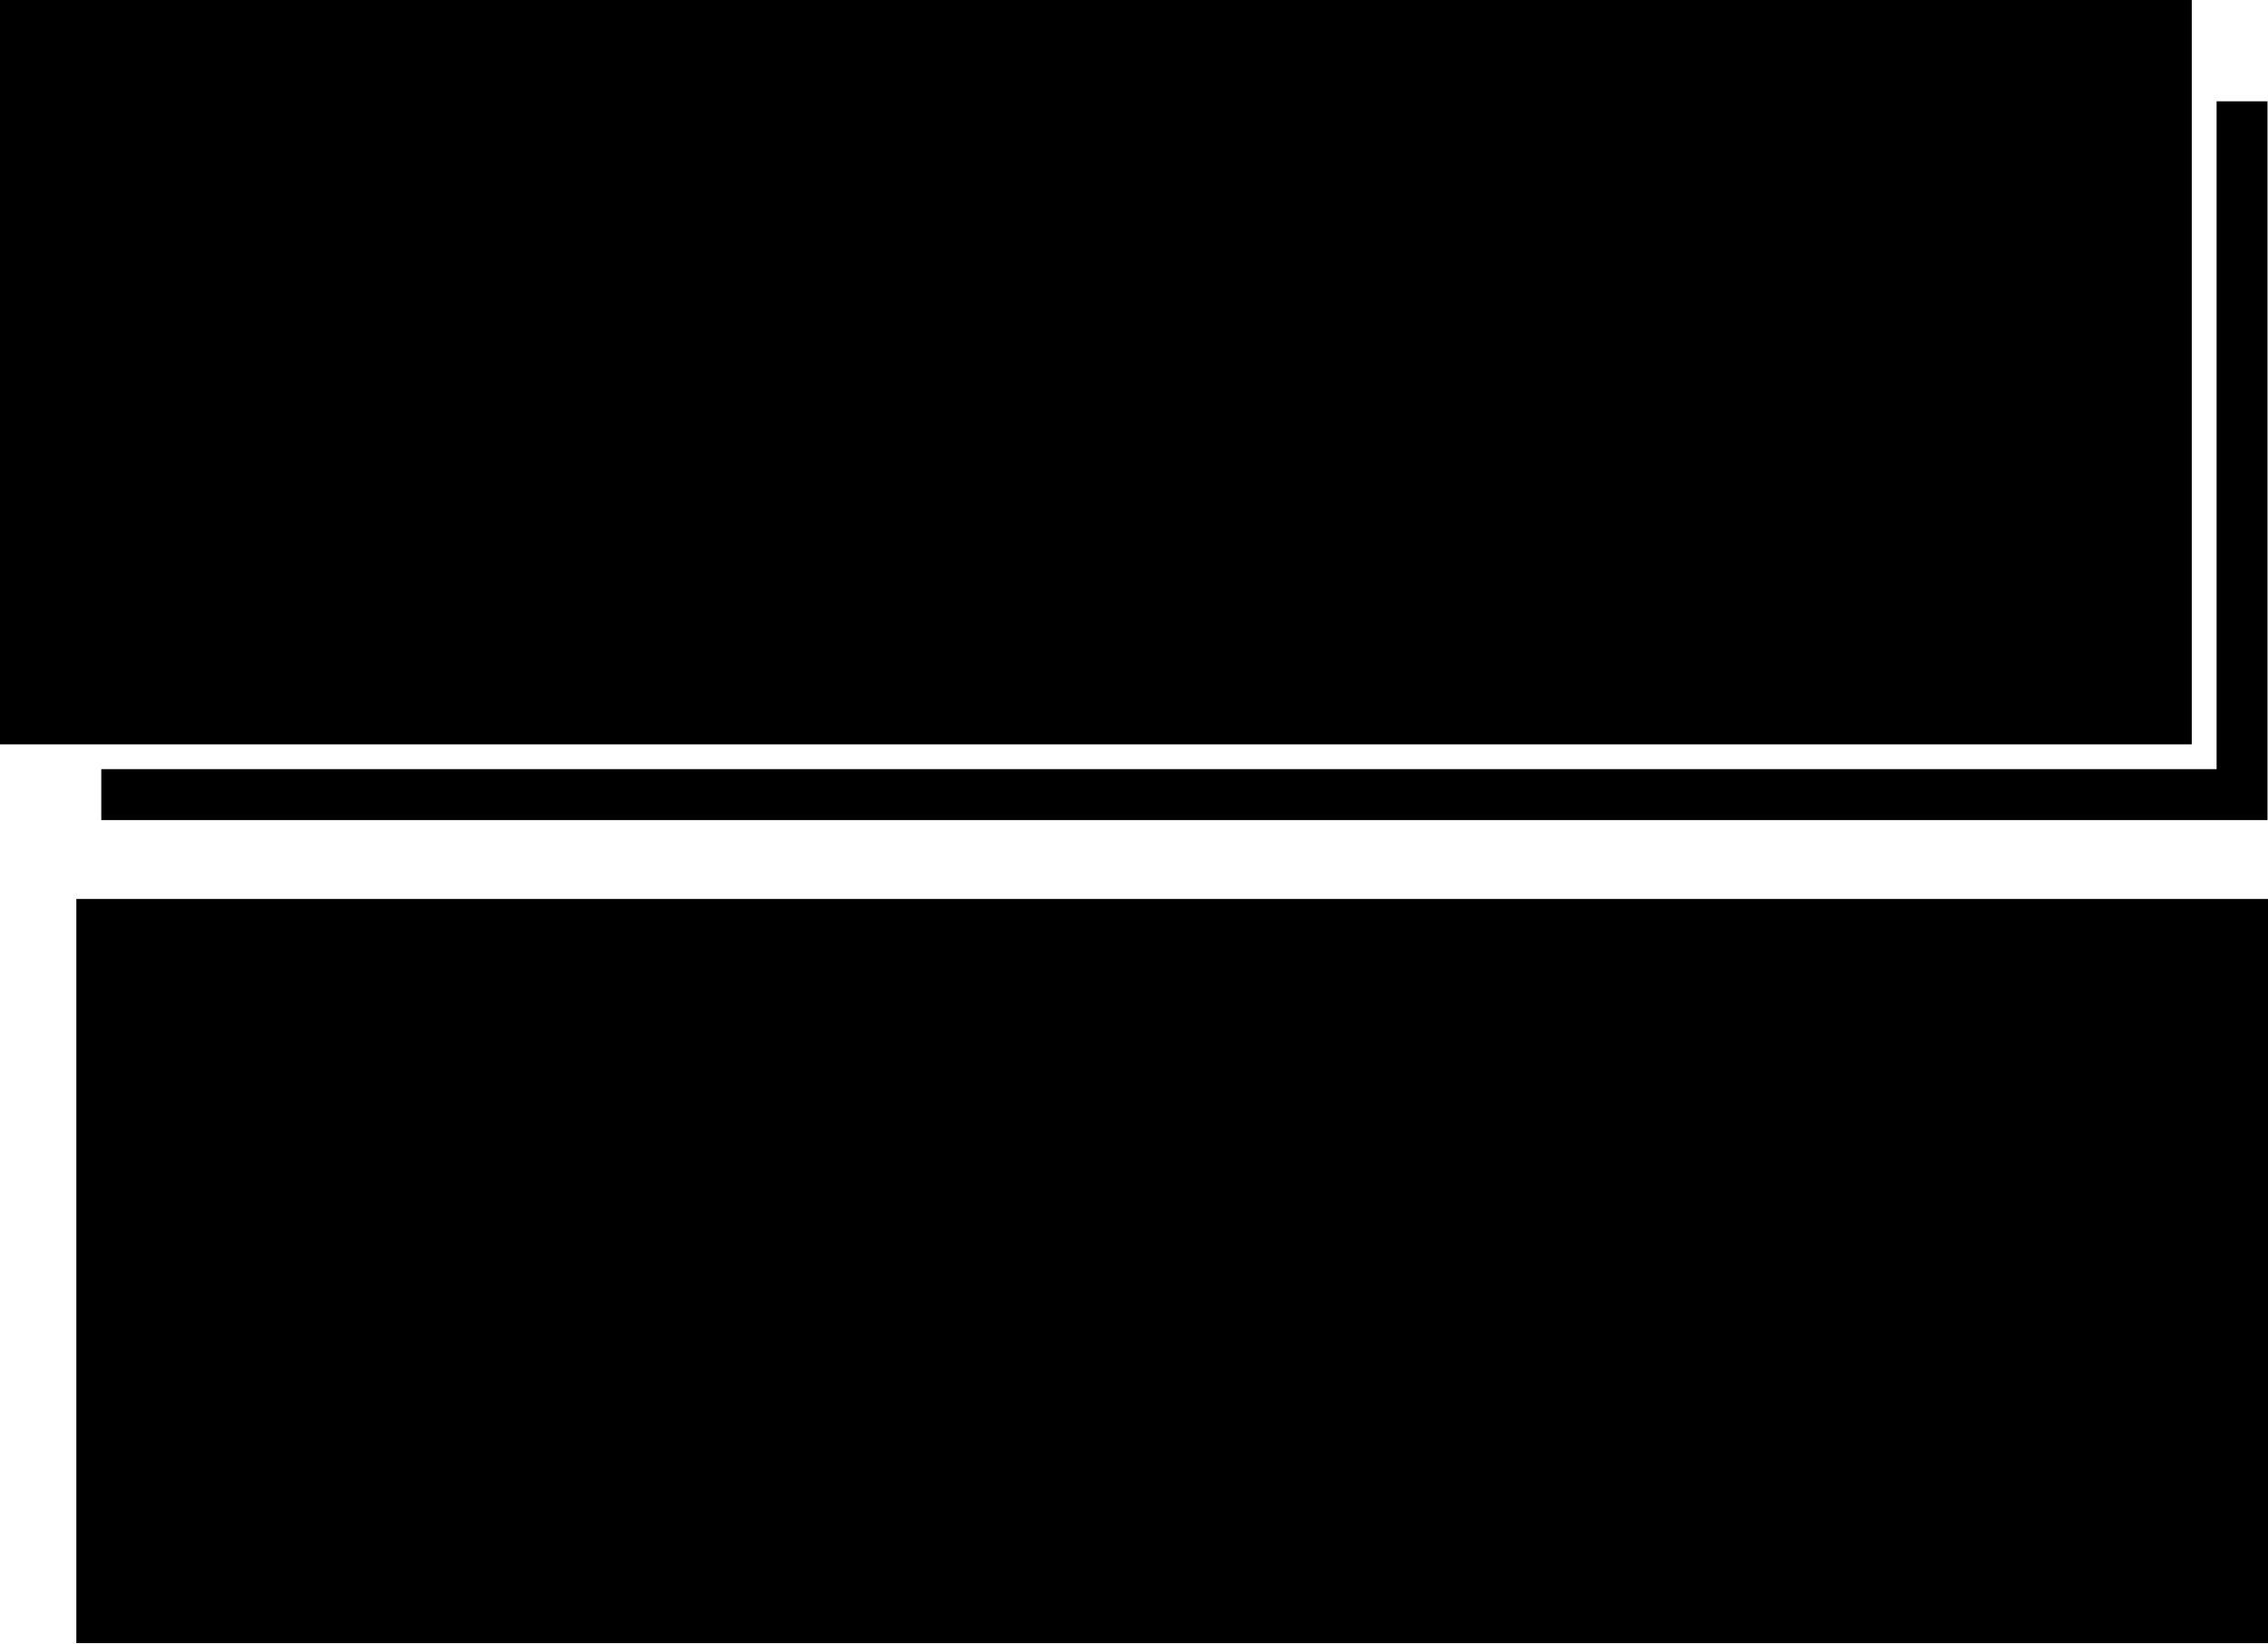
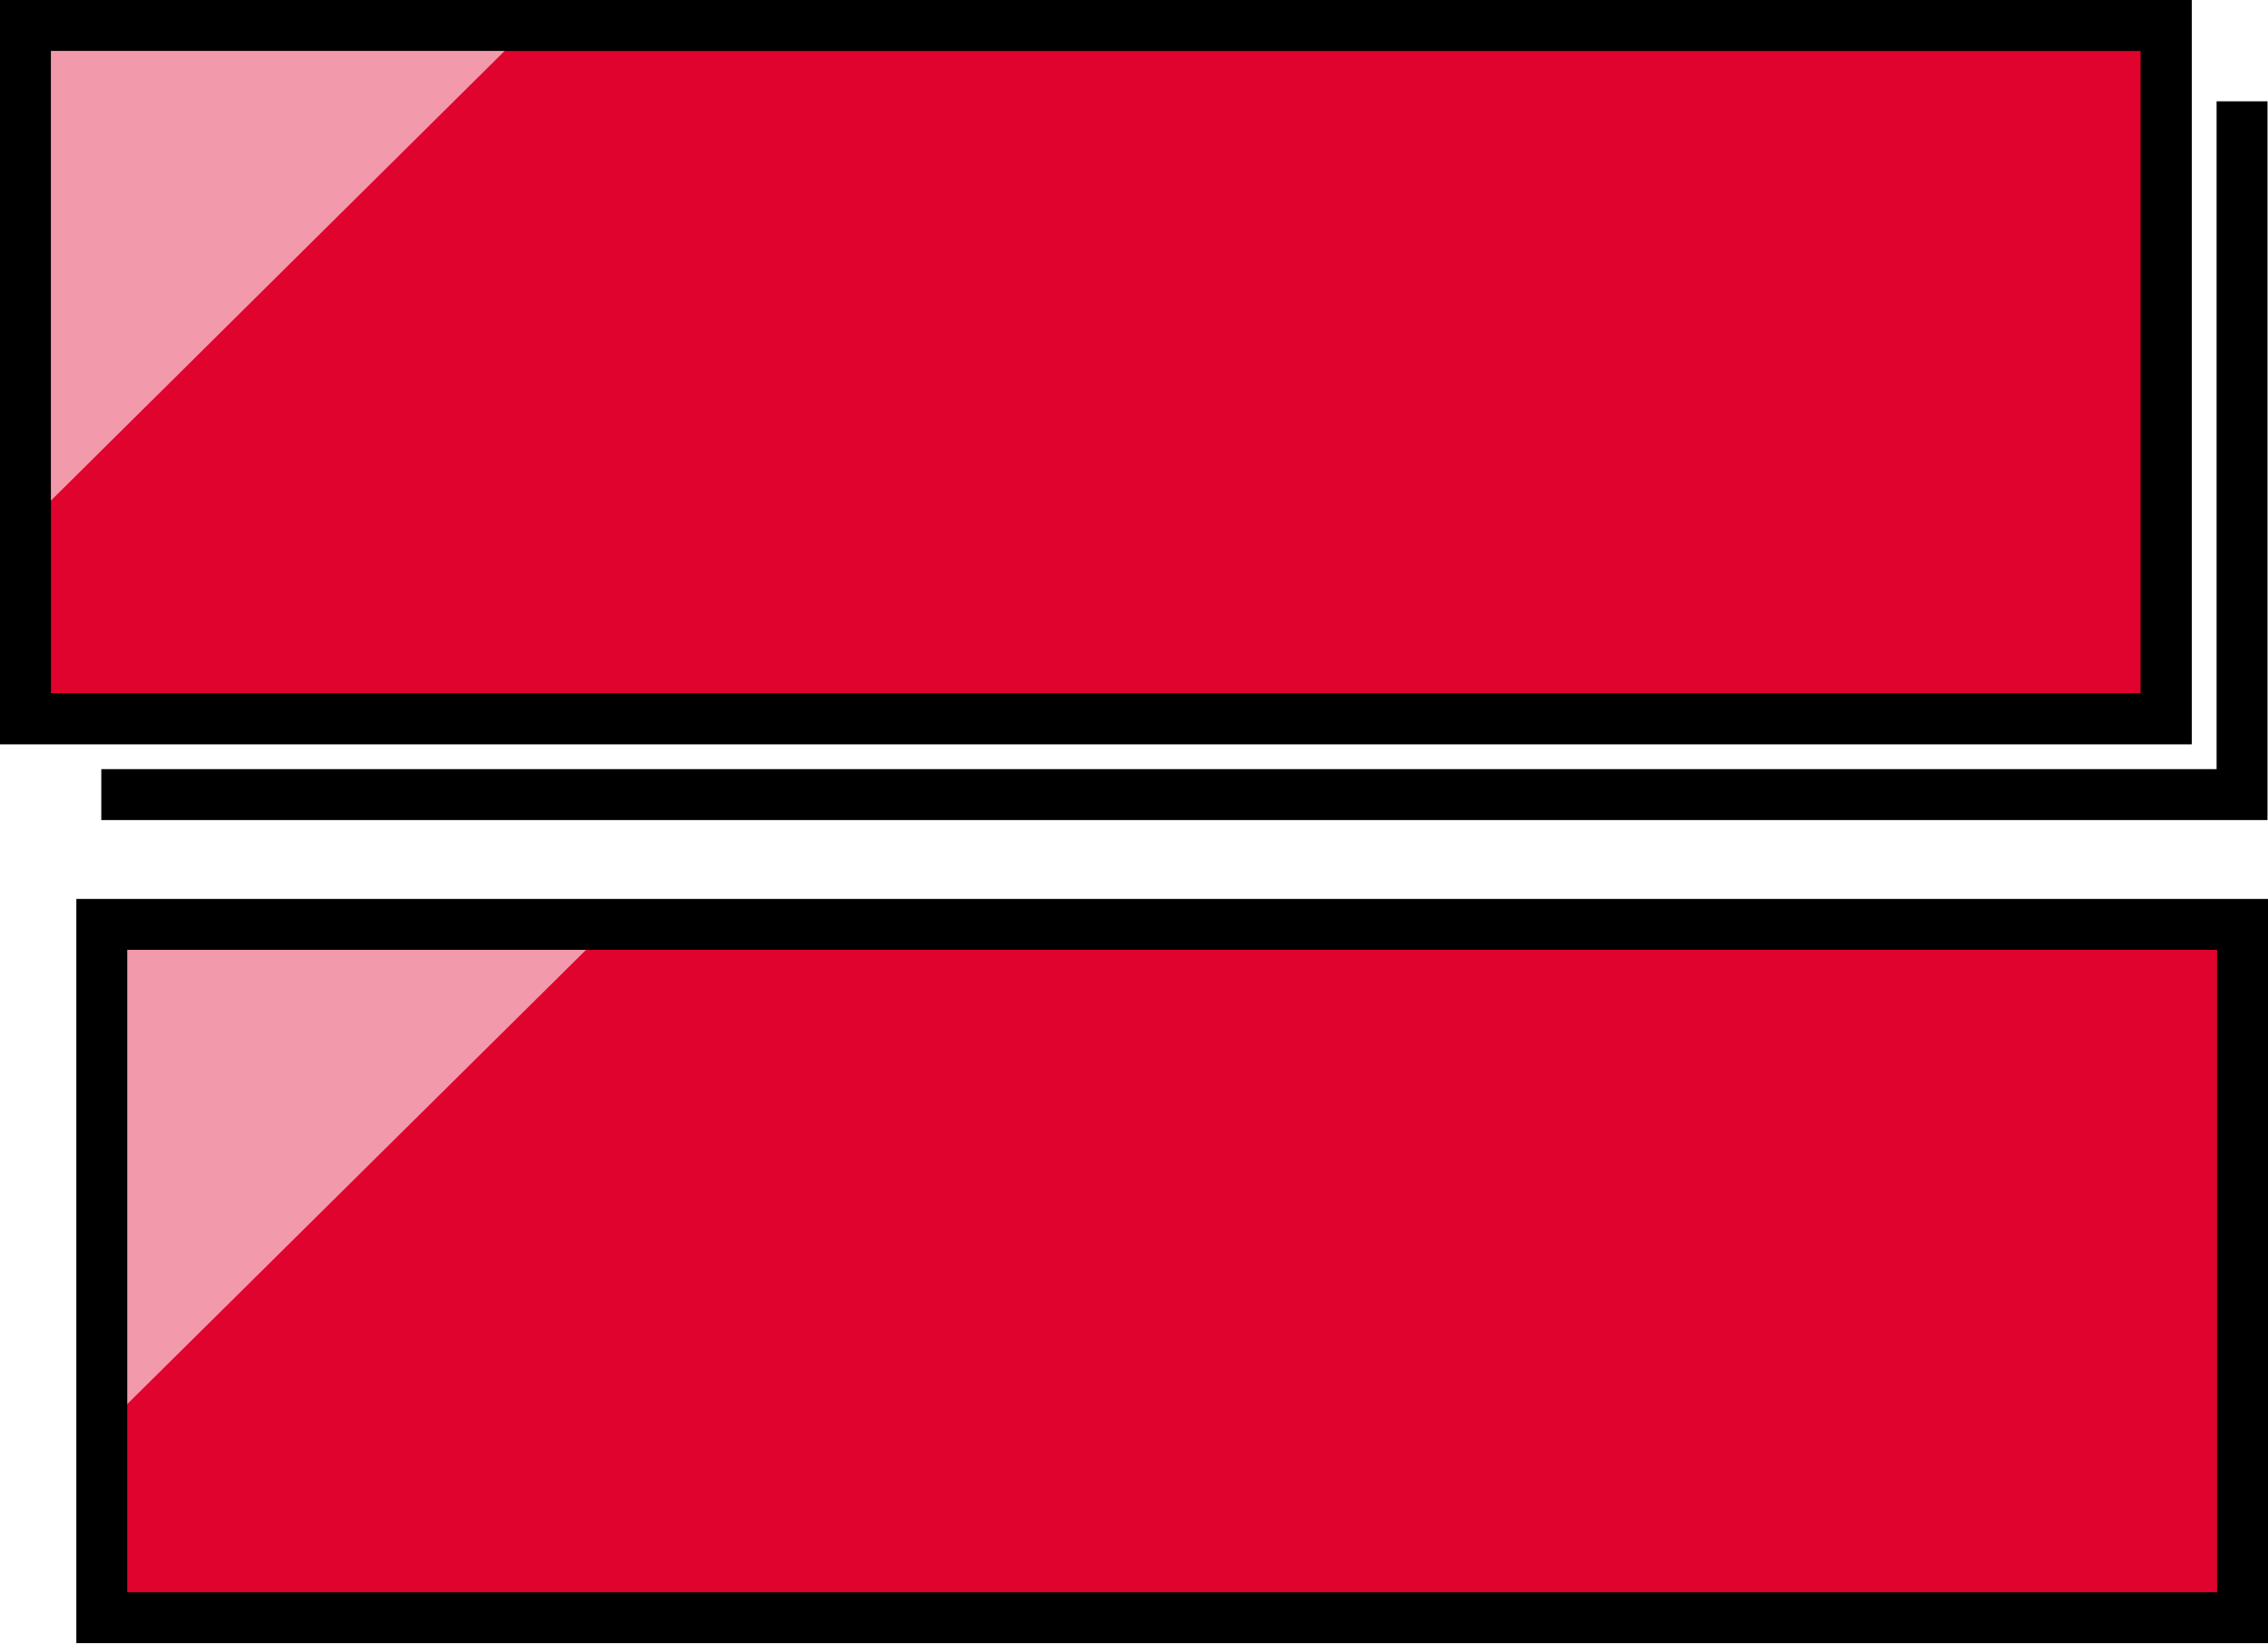
- <svg xmlns="http://www.w3.org/2000/svg" xmlns:xlink="http://www.w3.org/1999/xlink" xml:space="preserve" width="445.6" height="322.8" style="overflow:visible" viewBox="0 0 445.6 322.8">
+ <svg xmlns="http://www.w3.org/2000/svg" xmlns:xlink="http://www.w3.org/1999/xlink" version="1.1" x="0px" y="0px" width="445.6px" height="322.8px" viewBox="0 0 445.6 322.8" style="overflow:visible;enable-background:new 0 0 445.6 322.8;" xml:space="preserve">
+   <style type="text/css">
+ 	.st0{clip-path:url(#SVGID_2_);fill:none;stroke:#000000;stroke-width:10;stroke-miterlimit:10;}
+ 	.st1{fill:#DF032E;}
+ 	.st2{clip-path:url(#SVGID_4_);fill:none;stroke:#000000;stroke-width:10;stroke-miterlimit:10;}
+ 	.st3{fill:#F29AAB;}
+ 	.st4{clip-path:url(#SVGID_6_);fill:none;stroke:#000000;stroke-width:10;stroke-miterlimit:10;}
+ 	.st5{clip-path:url(#SVGID_8_);fill:none;stroke:#000000;stroke-width:10;stroke-miterlimit:10;}
+ 	.st6{fill:none;stroke:#000000;stroke-width:10;stroke-miterlimit:10;}
+ 	.st7{clip-path:url(#SVGID_10_);fill:none;stroke:#000000;stroke-width:10;stroke-miterlimit:10;}
+ 	.st8{clip-path:url(#SVGID_12_);fill:none;stroke:#000000;stroke-width:10;stroke-miterlimit:10;}
+ 	.st9{clip-path:url(#SVGID_14_);fill:none;stroke:#000000;stroke-width:10;stroke-miterlimit:10;}
+ 	.st10{clip-path:url(#SVGID_16_);fill:none;stroke:#000000;stroke-width:10;stroke-miterlimit:10;}
+ </style>
  <defs>
-     <path id="SVGID_1_" d="M0 0h445.5v161.1H0z" />
-   </defs>
-   <clipPath id="SVGID_2_">
-     <use xlink:href="#SVGID_1_" style="overflow:visible" />
-   </clipPath>
-   <path d="M440.5 19.9v136.2H19.9" style="clip-path:url(#SVGID_2_);fill:none;stroke:#000;stroke-width:10;stroke-miterlimit:10" />
-   <path d="M5 5h420.6v136.2H5z" />
-   <defs>
-     <path id="SVGID_3_" d="M0 0h445.5v161.1H0z" />
-   </defs>
-   <clipPath id="SVGID_4_">
-     <use xlink:href="#SVGID_3_" style="overflow:visible" />
-   </clipPath>
-   <path d="M5 5h420.6v136.2H5z" style="clip-path:url(#SVGID_4_);fill:none;stroke:#000;stroke-width:10;stroke-miterlimit:10" />
-   <path d="M5 103.3V5h99.2z" />
-   <defs>
-     <path id="SVGID_5_" d="M0 0h445.5v161.1H0z" />
-   </defs>
-   <clipPath id="SVGID_6_">
-     <use xlink:href="#SVGID_5_" style="overflow:visible" />
-   </clipPath>
-   <path d="M5 5h420.6v136.2H5z" style="clip-path:url(#SVGID_6_);fill:none;stroke:#000;stroke-width:10;stroke-miterlimit:10" />
-   <defs>
-     <path id="SVGID_7_" d="M0 161.1h445.5v161.1H0z" />
-   </defs>
-   <clipPath id="SVGID_8_">
-     <use xlink:href="#SVGID_7_" style="overflow:visible" />
-   </clipPath>
-   <path d="M440.5 181v136.2H19.9" style="clip-path:url(#SVGID_8_);fill:none;stroke:#000;stroke-width:10;stroke-miterlimit:10" />
-   <path d="M21 181.6h420.6v136.2H21z" />
-   <path d="M21 279.8v-98.2h99.2z" />
-   <path d="M20 181.6h420.6v136.2H20z" style="fill:none;stroke:#000;stroke-width:10;stroke-miterlimit:10" />
+ </defs>
+   <g>
+     <defs>
+       <rect id="SVGID_1_" width="445.5" height="161.1" />
+     </defs>
+     <clipPath id="SVGID_2_">
+       <use xlink:href="#SVGID_1_" style="overflow:visible;" />
+     </clipPath>
+     <polyline class="st0" points="440.5,19.9 440.5,156.1 19.9,156.1  " />
+   </g>
+   <rect x="5" y="5" class="st1" width="420.6" height="136.2" />
+   <g>
+     <defs>
+       <rect id="SVGID_3_" width="445.5" height="161.1" />
+     </defs>
+     <clipPath id="SVGID_4_">
+       <use xlink:href="#SVGID_3_" style="overflow:visible;" />
+     </clipPath>
+     <rect x="5" y="5" class="st2" width="420.6" height="136.2" />
+   </g>
+   <polygon class="st3" points="5,103.3 5,5 104.2,5 " />
+   <g>
+     <defs>
+       <rect id="SVGID_5_" width="445.5" height="161.1" />
+     </defs>
+     <clipPath id="SVGID_6_">
+       <use xlink:href="#SVGID_5_" style="overflow:visible;" />
+     </clipPath>
+     <rect x="5" y="5" class="st4" width="420.6" height="136.2" />
+   </g>
+   <g>
+     <defs>
+       <rect id="SVGID_7_" y="161.1" width="445.5" height="161.1" />
+     </defs>
+     <clipPath id="SVGID_8_">
+       <use xlink:href="#SVGID_7_" style="overflow:visible;" />
+     </clipPath>
+     <polyline class="st5" points="440.5,181 440.5,317.2 19.9,317.2  " />
+   </g>
+   <g>
+     <rect x="21" y="181.6" class="st1" width="420.6" height="136.2" />
+     <polygon class="st3" points="21,279.8 21,181.6 120.2,181.6  " />
+     <g>
+       <rect x="20" y="181.6" class="st6" width="420.6" height="136.2" />
+     </g>
+   </g>
</svg>
